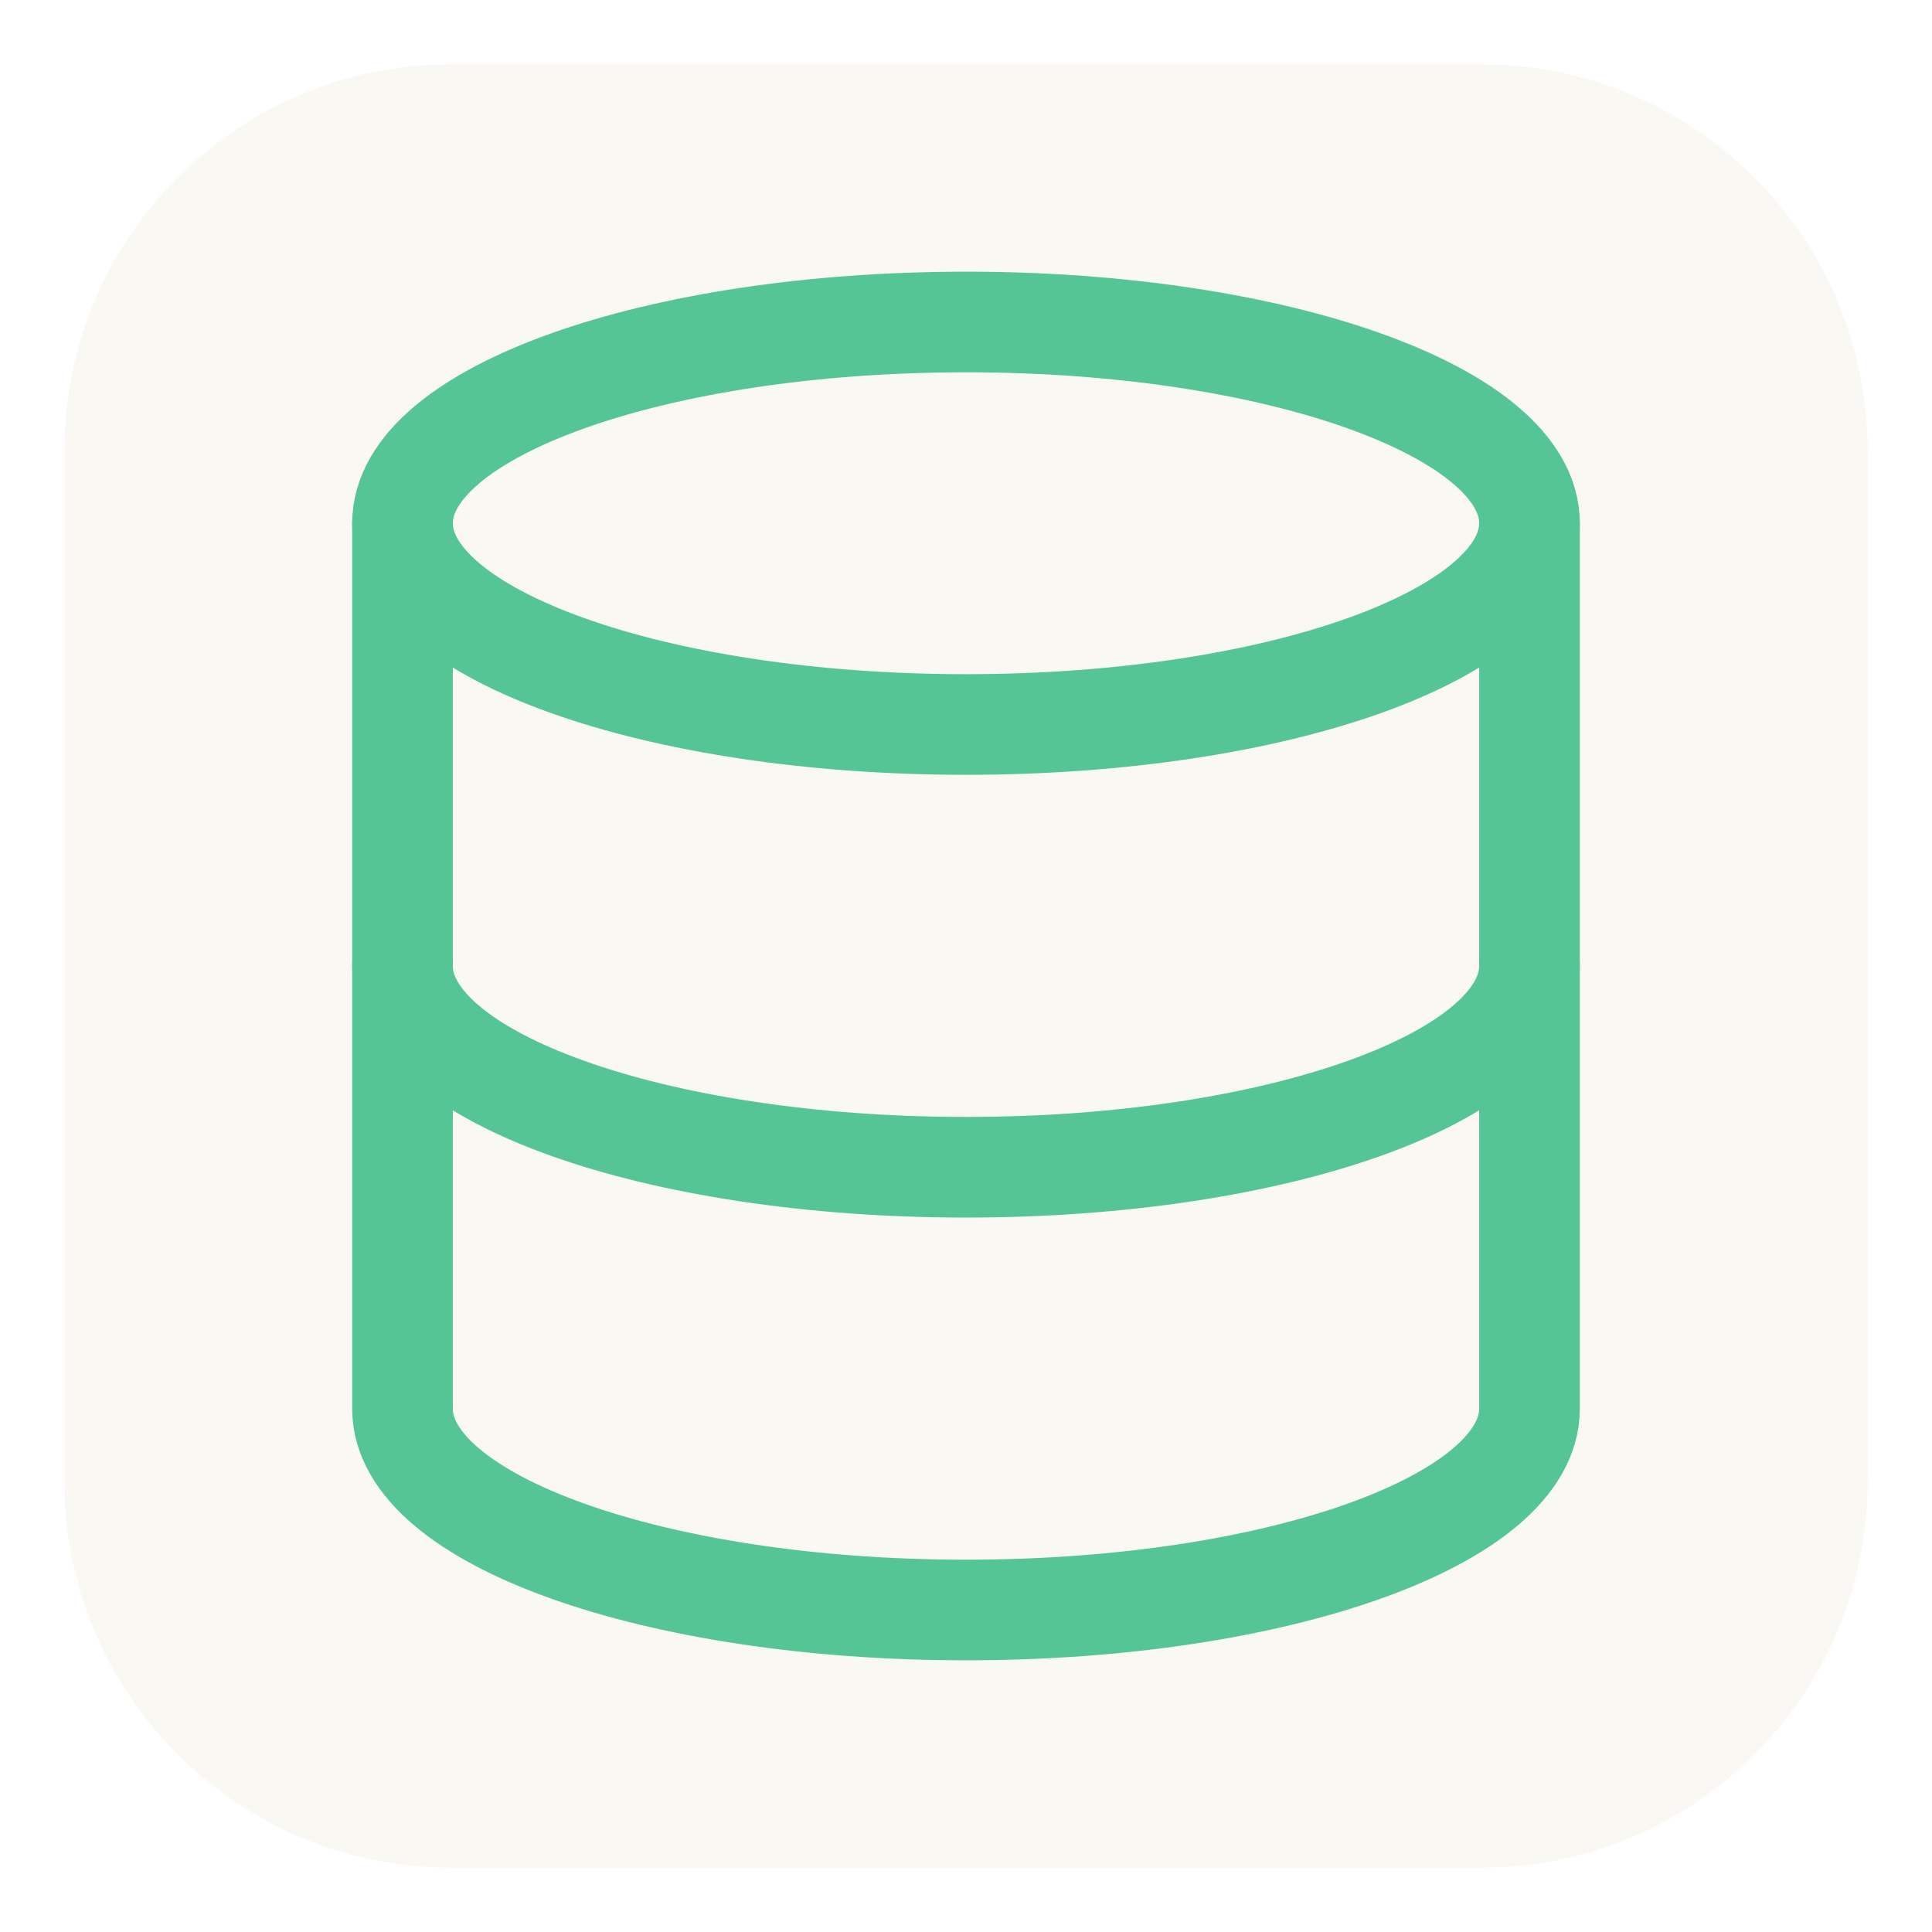
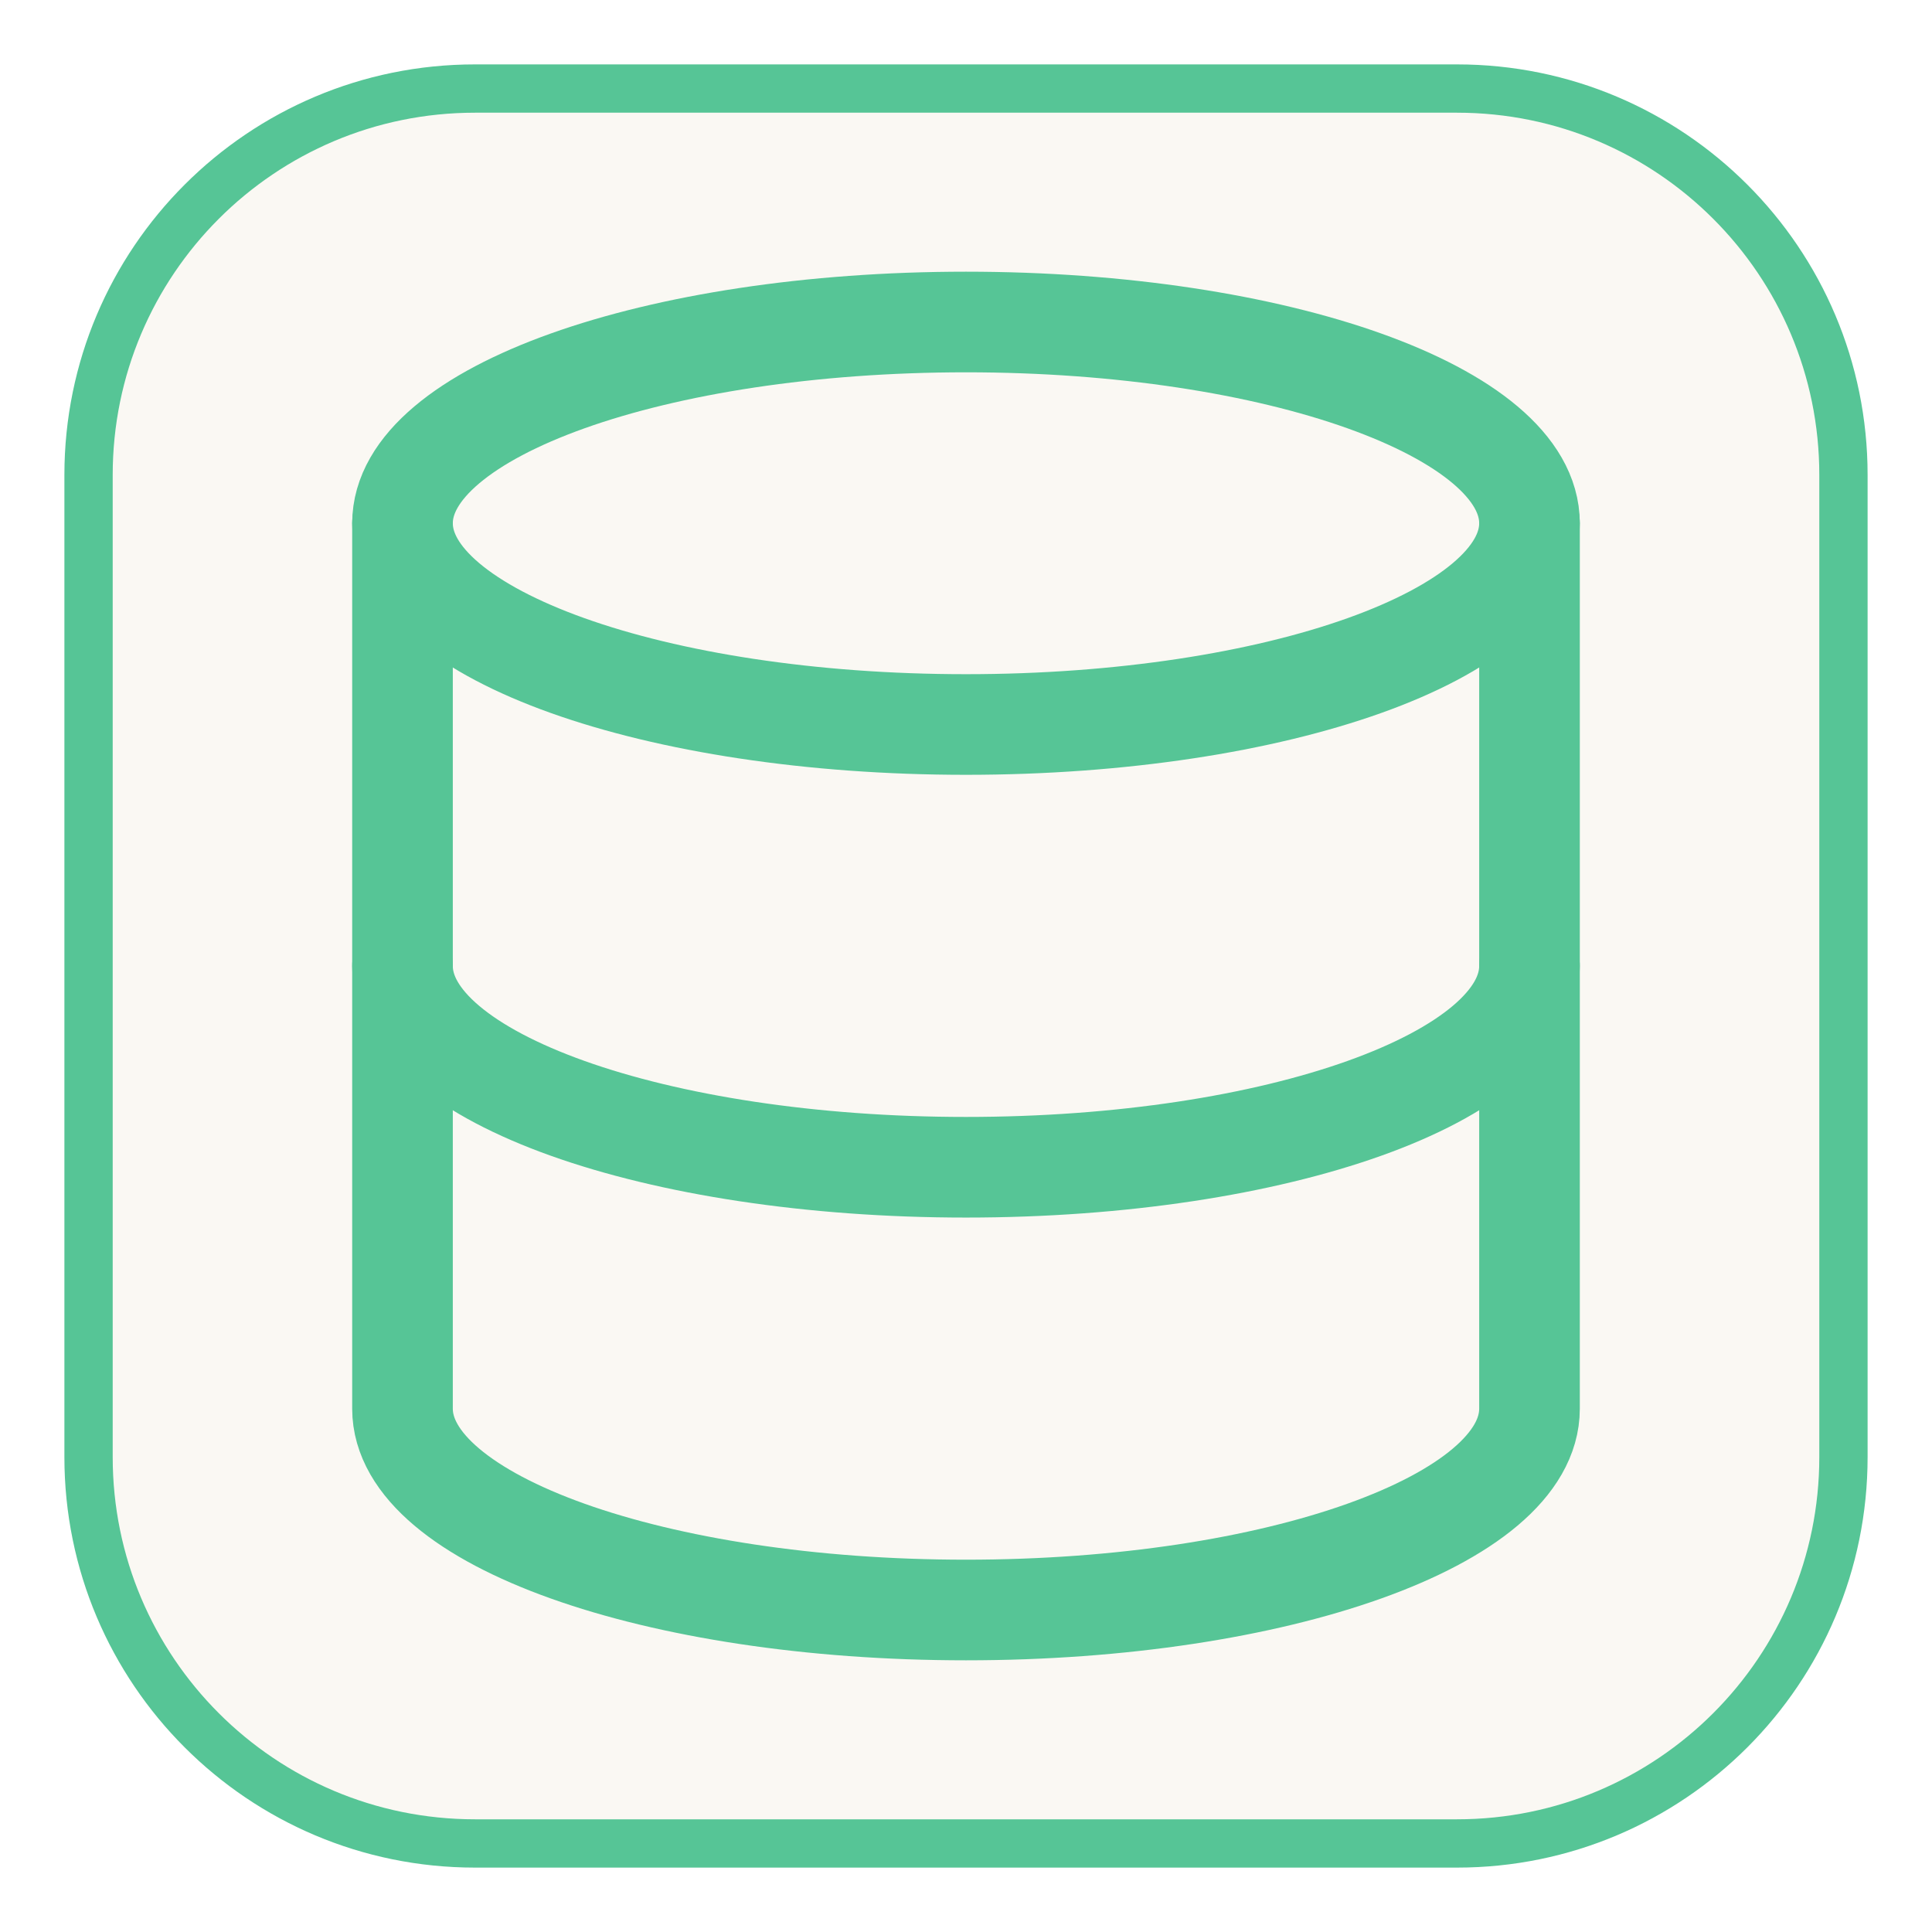
<svg xmlns="http://www.w3.org/2000/svg" viewBox="0 0 60 60" width="60" height="60">
-   <rect x="2" y="2" width="56" height="56" rx="12" fill="#FAF8F3" />
+   <rect x="2.75" y="2.75" width="54.5" height="54.5" rx="12" fill="#FAF8F3" stroke="#56C596" stroke-width="1.5" />
  <g transform="translate(30 30) scale(1.25) translate(-30 -30)">
    <g fill="none" stroke="#56C596" stroke-width="2.5" stroke-linecap="round" stroke-linejoin="round">
      <ellipse cx="30" cy="19" rx="14" ry="5" />
      <path d="M16 19 L16 41 A14 5 0 0 0 44 41 L44 19" />
      <path d="M16 30 A14 5 0 0 0 44 30" />
    </g>
  </g>
</svg>
